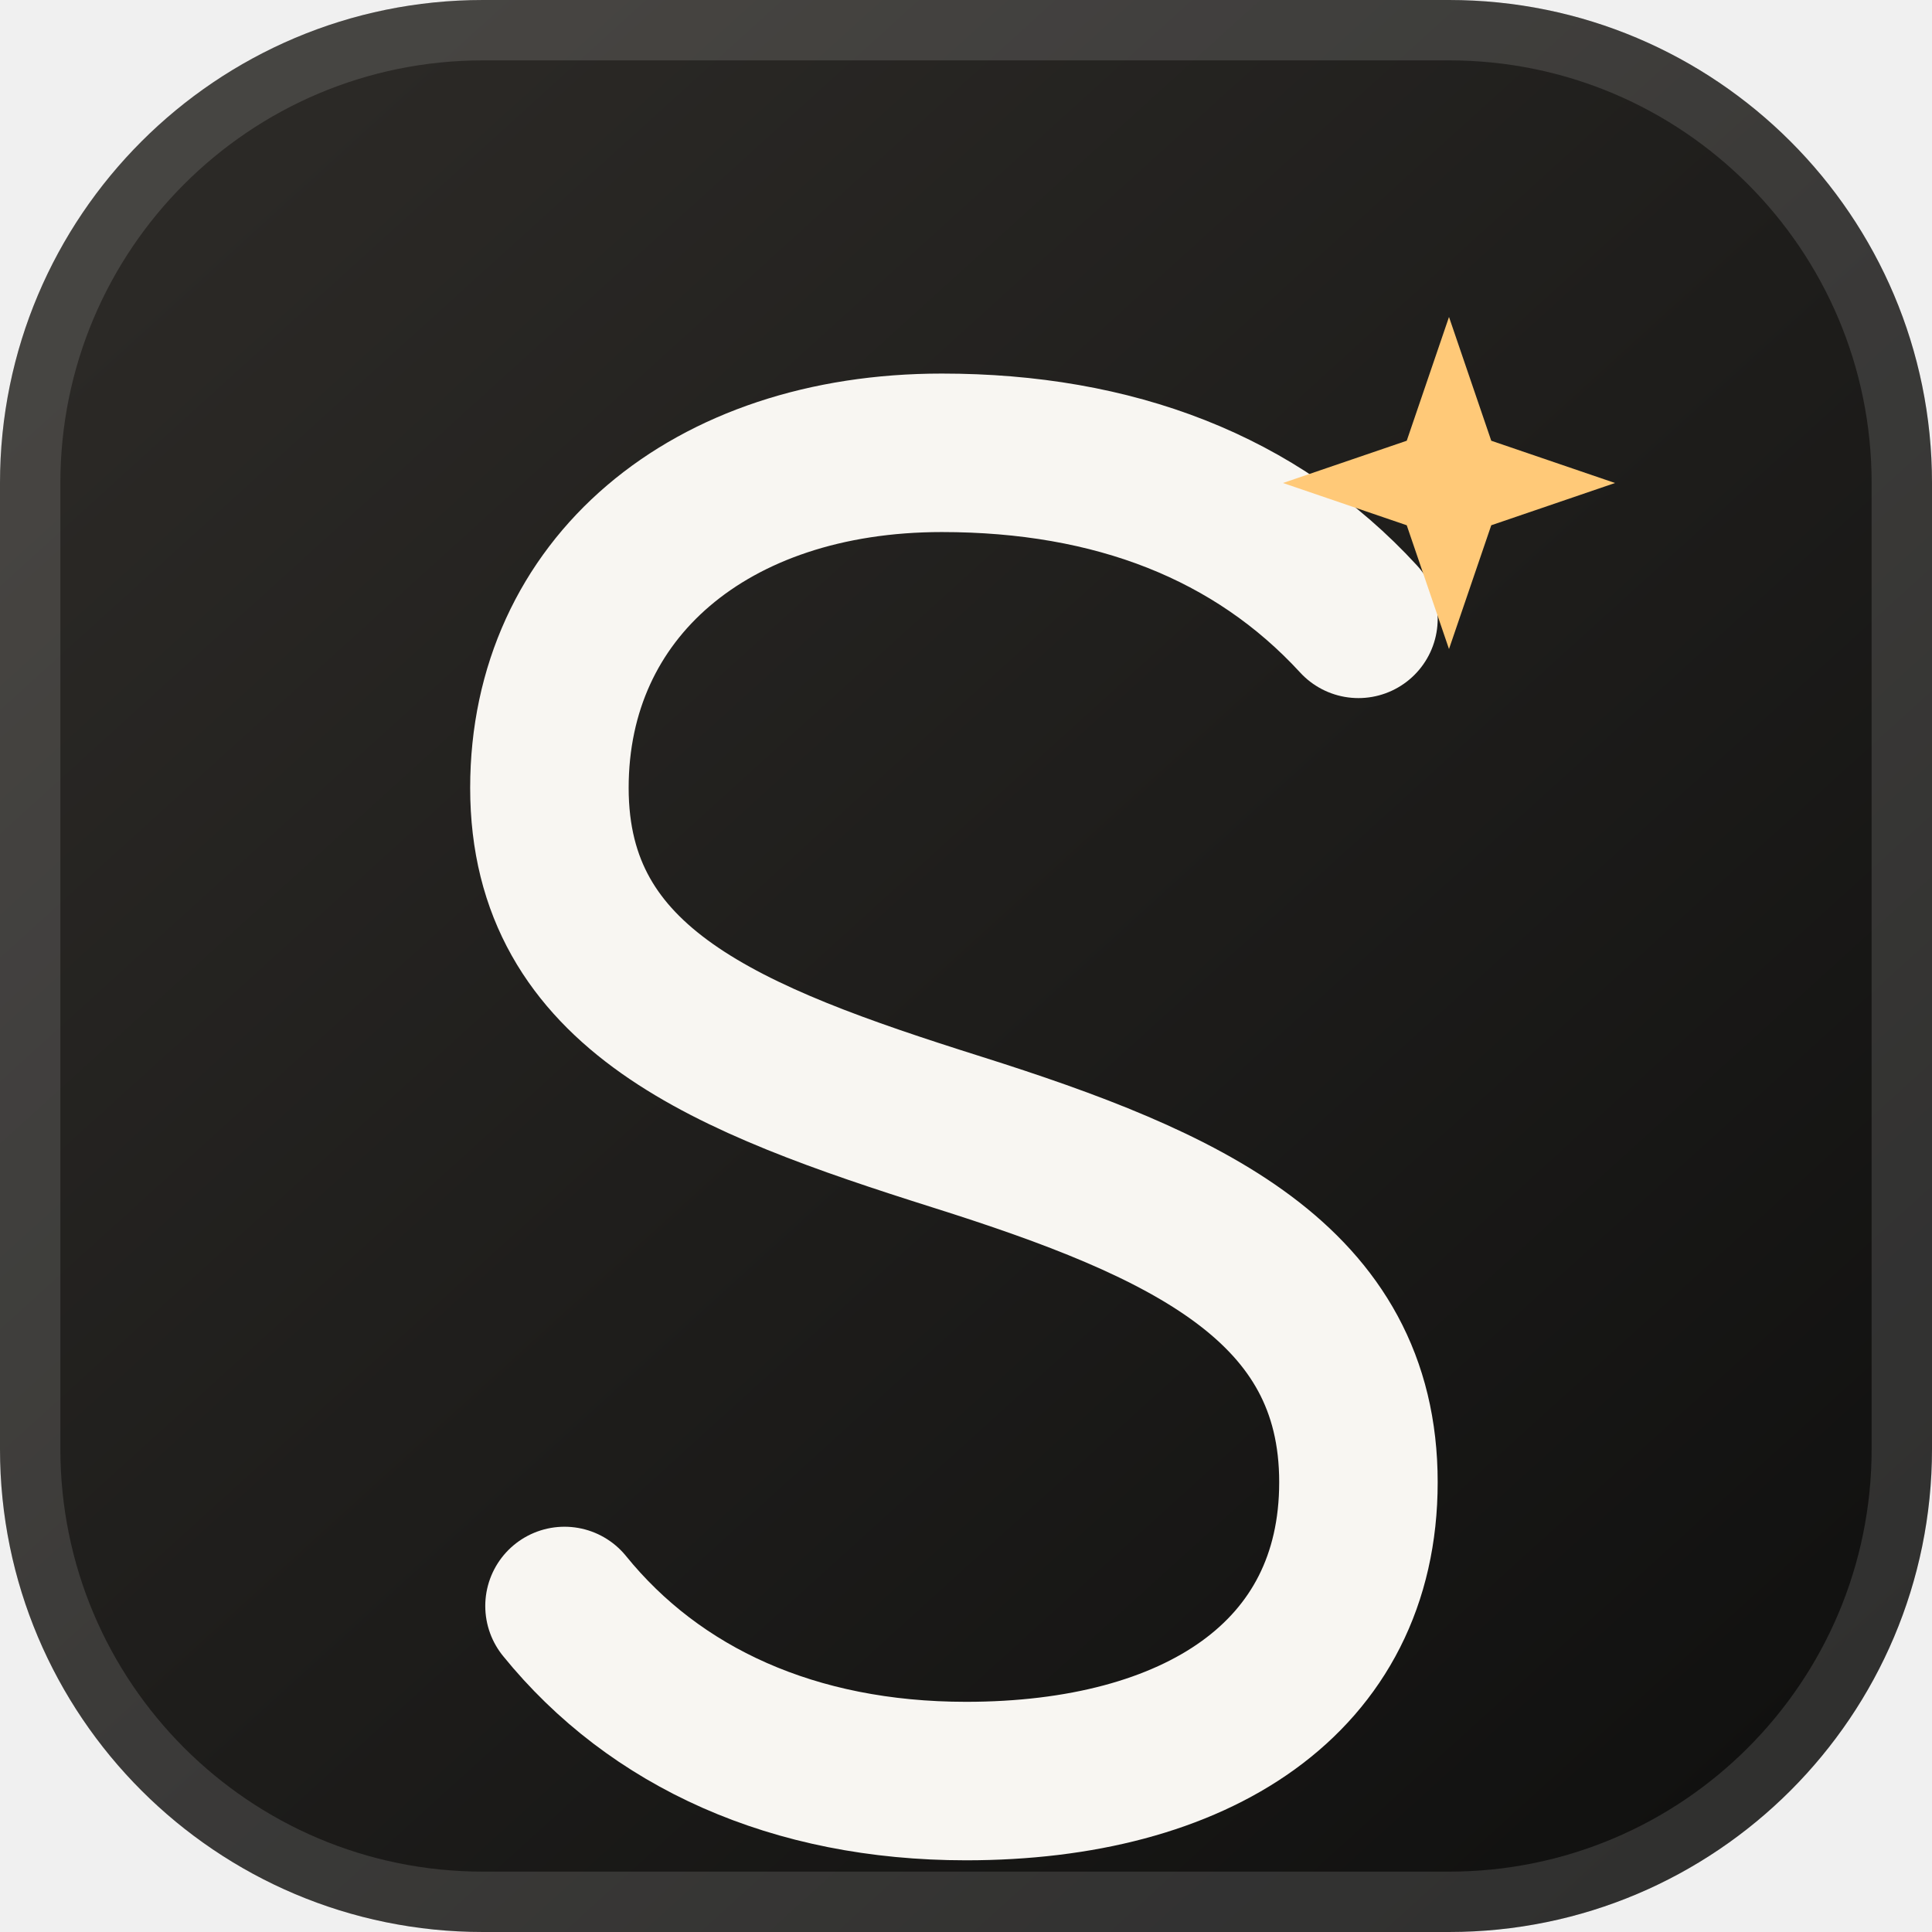
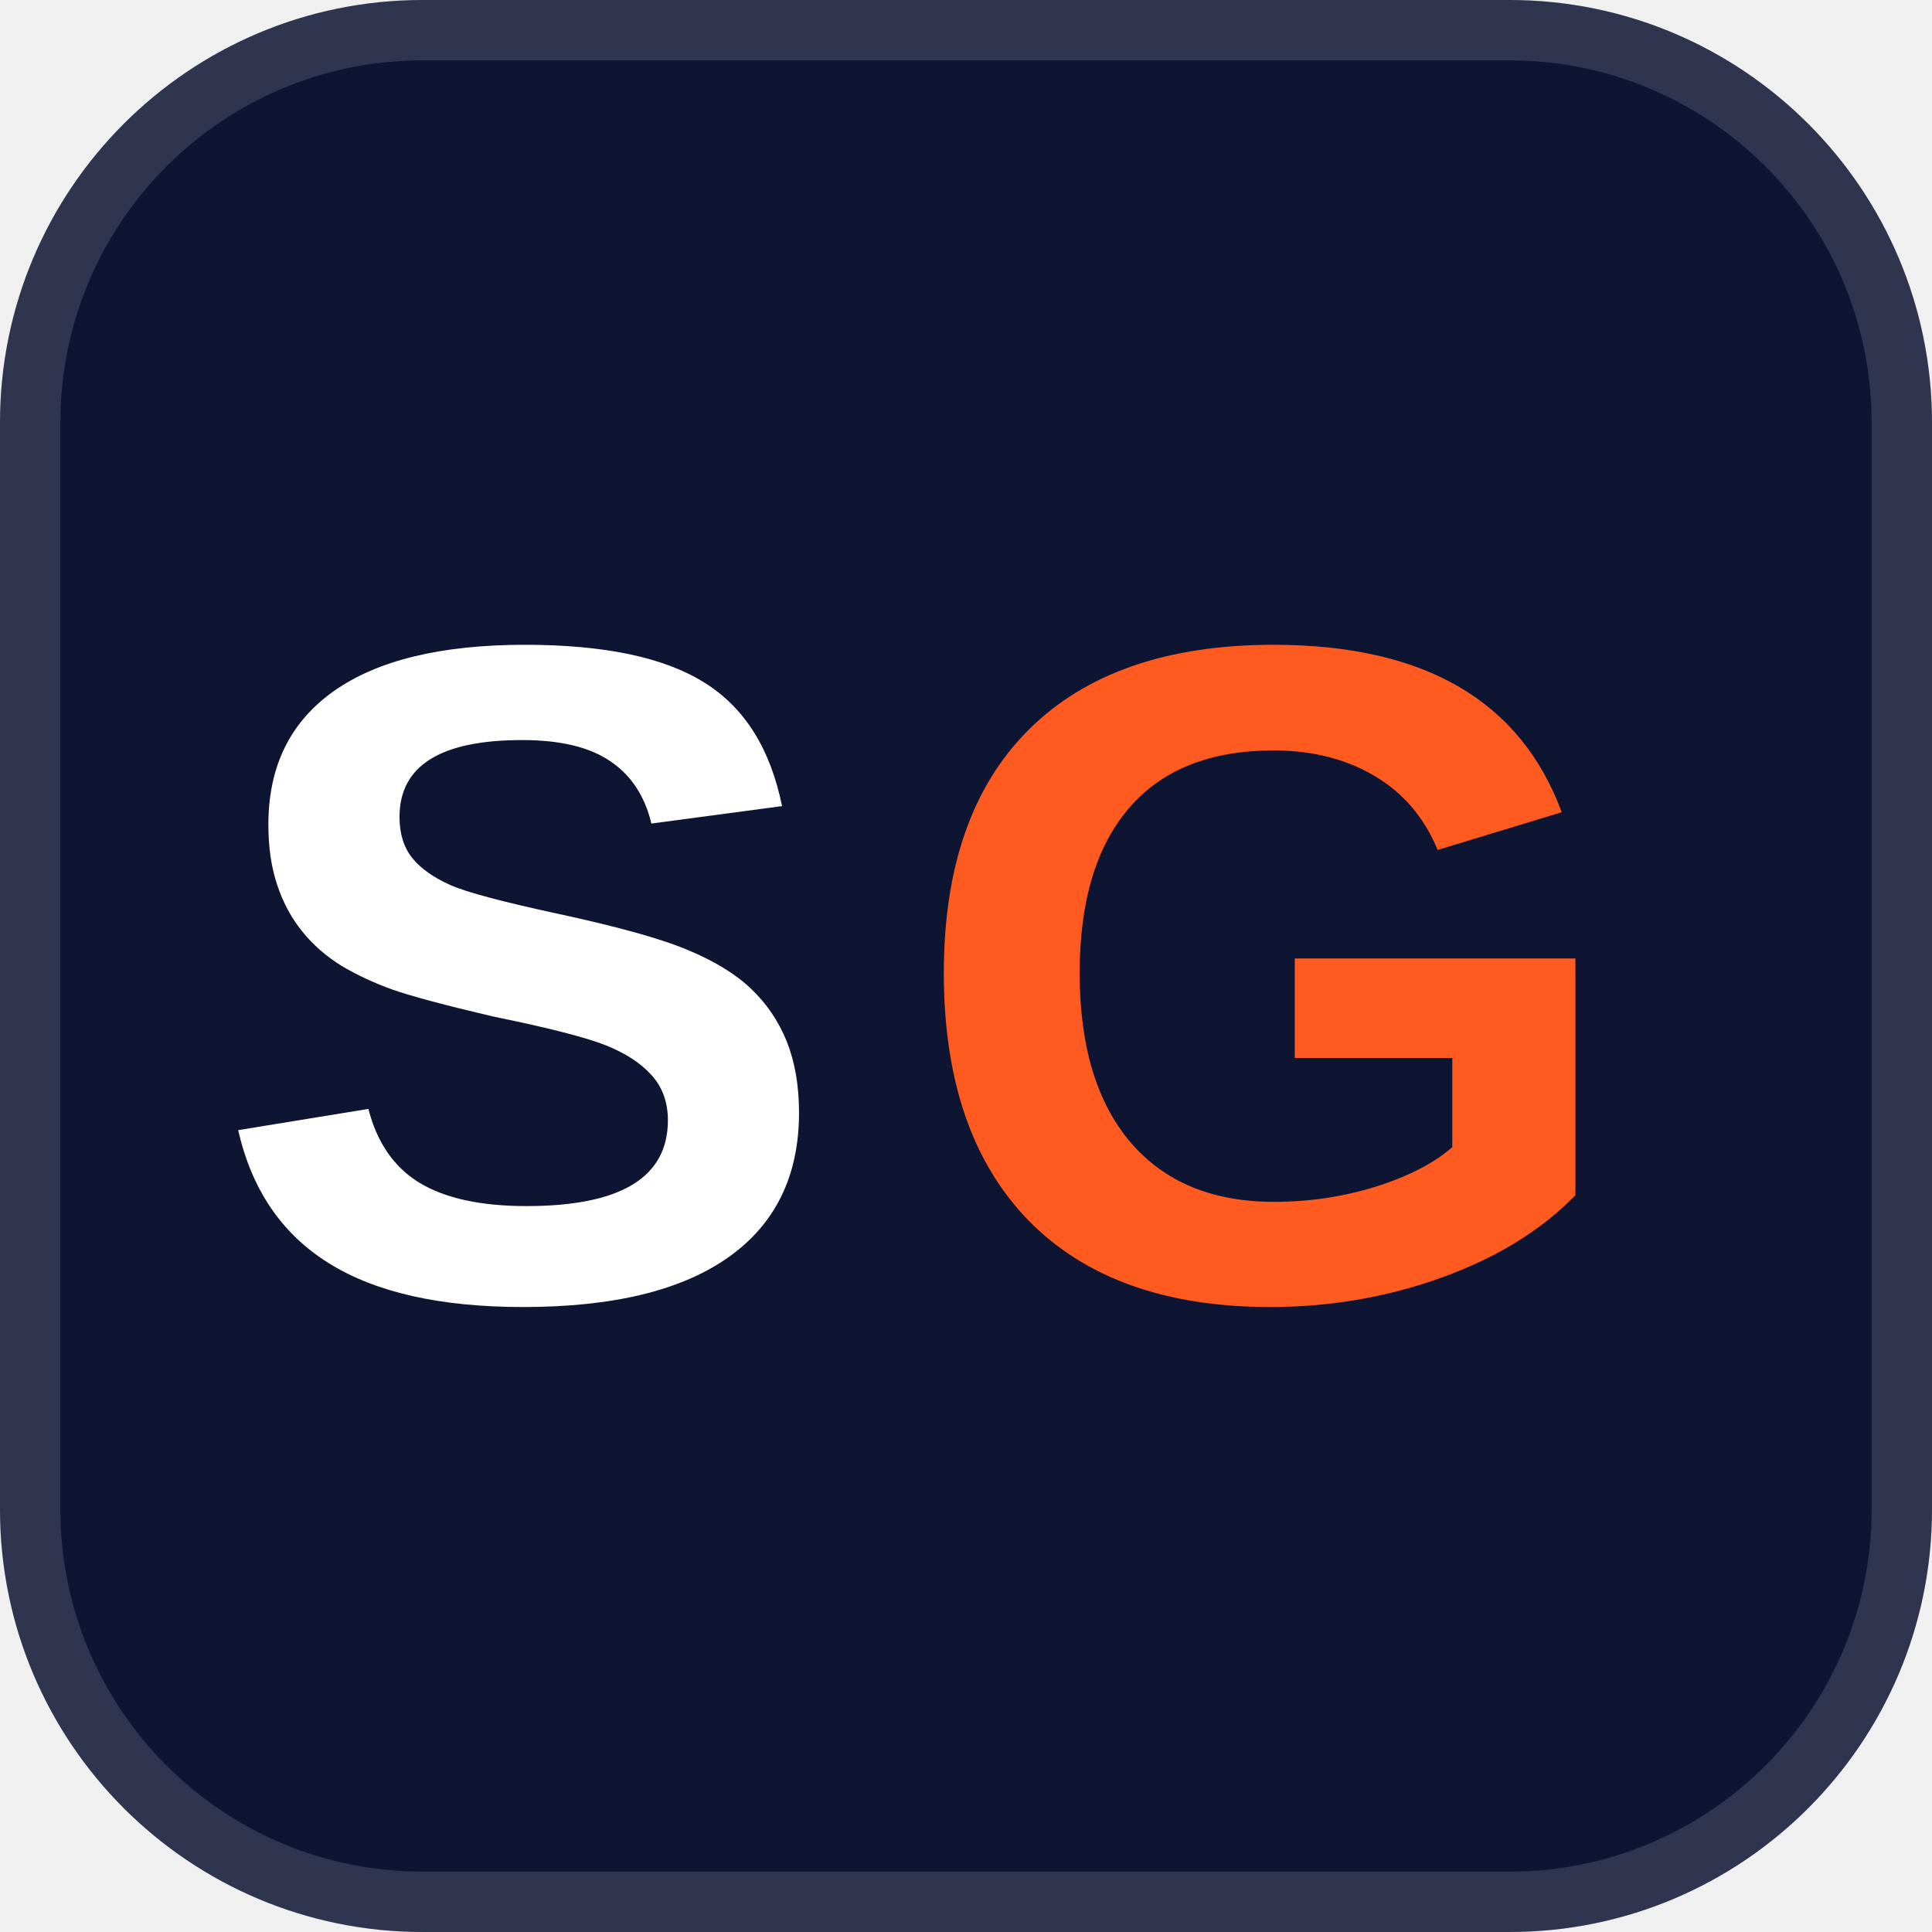
- <svg xmlns="http://www.w3.org/2000/svg" viewBox="0 0 64 64" fill="none">
-   <defs>
-     <linearGradient id="background" x1="8" y1="6" x2="57" y2="60" gradientUnits="userSpaceOnUse">
-       <stop stop-color="#2B2926" />
-       <stop offset="1" stop-color="#111110" />
-     </linearGradient>
-     <linearGradient id="accent" x1="21" y1="18" x2="46" y2="49" gradientUnits="userSpaceOnUse">
-       <stop stop-color="#FFC978" />
-       <stop offset="1" stop-color="#D96A34" />
-     </linearGradient>
-   </defs>
-   <rect width="64" height="64" rx="16" fill="url(#background)" />
-   <rect x="1" y="1" width="62" height="62" rx="15" stroke="#FFFFFF" stroke-opacity=".13" stroke-width="2" />
-   <path d="M45 20.5C41.6 16.8 36.9 15 31.2 15C23.5 15 18.2 19.5 18.2 26.1C18.2 32.8 24.1 35.1 31.7 37.5C39.3 39.9 45 42.5 45 49.1C45 55.6 39.6 59 32 59C26.3 59 21.7 56.9 18.7 53.2" stroke="#F8F6F2" stroke-width="5.25" stroke-linecap="round" stroke-linejoin="round" />
-   <path d="M48 10.5L49.4 14.6L53.5 16L49.4 17.4L48 21.5L46.6 17.4L42.5 16L46.6 14.6L48 10.5Z" fill="#FFC978" />
+ <svg xmlns="http://www.w3.org/2000/svg" viewBox="0 0 64 64">
+   <rect width="64" height="64" rx="14" fill="#0E1533" />
+   <rect x="1" y="1" width="62" height="62" rx="13" fill="none" stroke="#FFFFFF" stroke-opacity=".14" stroke-width="2" />
+   <text x="7" y="43" fill="#FFFFFF" font-family="Arial, Helvetica, sans-serif" font-size="31" font-weight="800" letter-spacing="-5">S</text>
+   <text x="30" y="43" fill="#FF5A1F" font-family="Arial, Helvetica, sans-serif" font-size="31" font-weight="800" letter-spacing="-5">G</text>
</svg>
